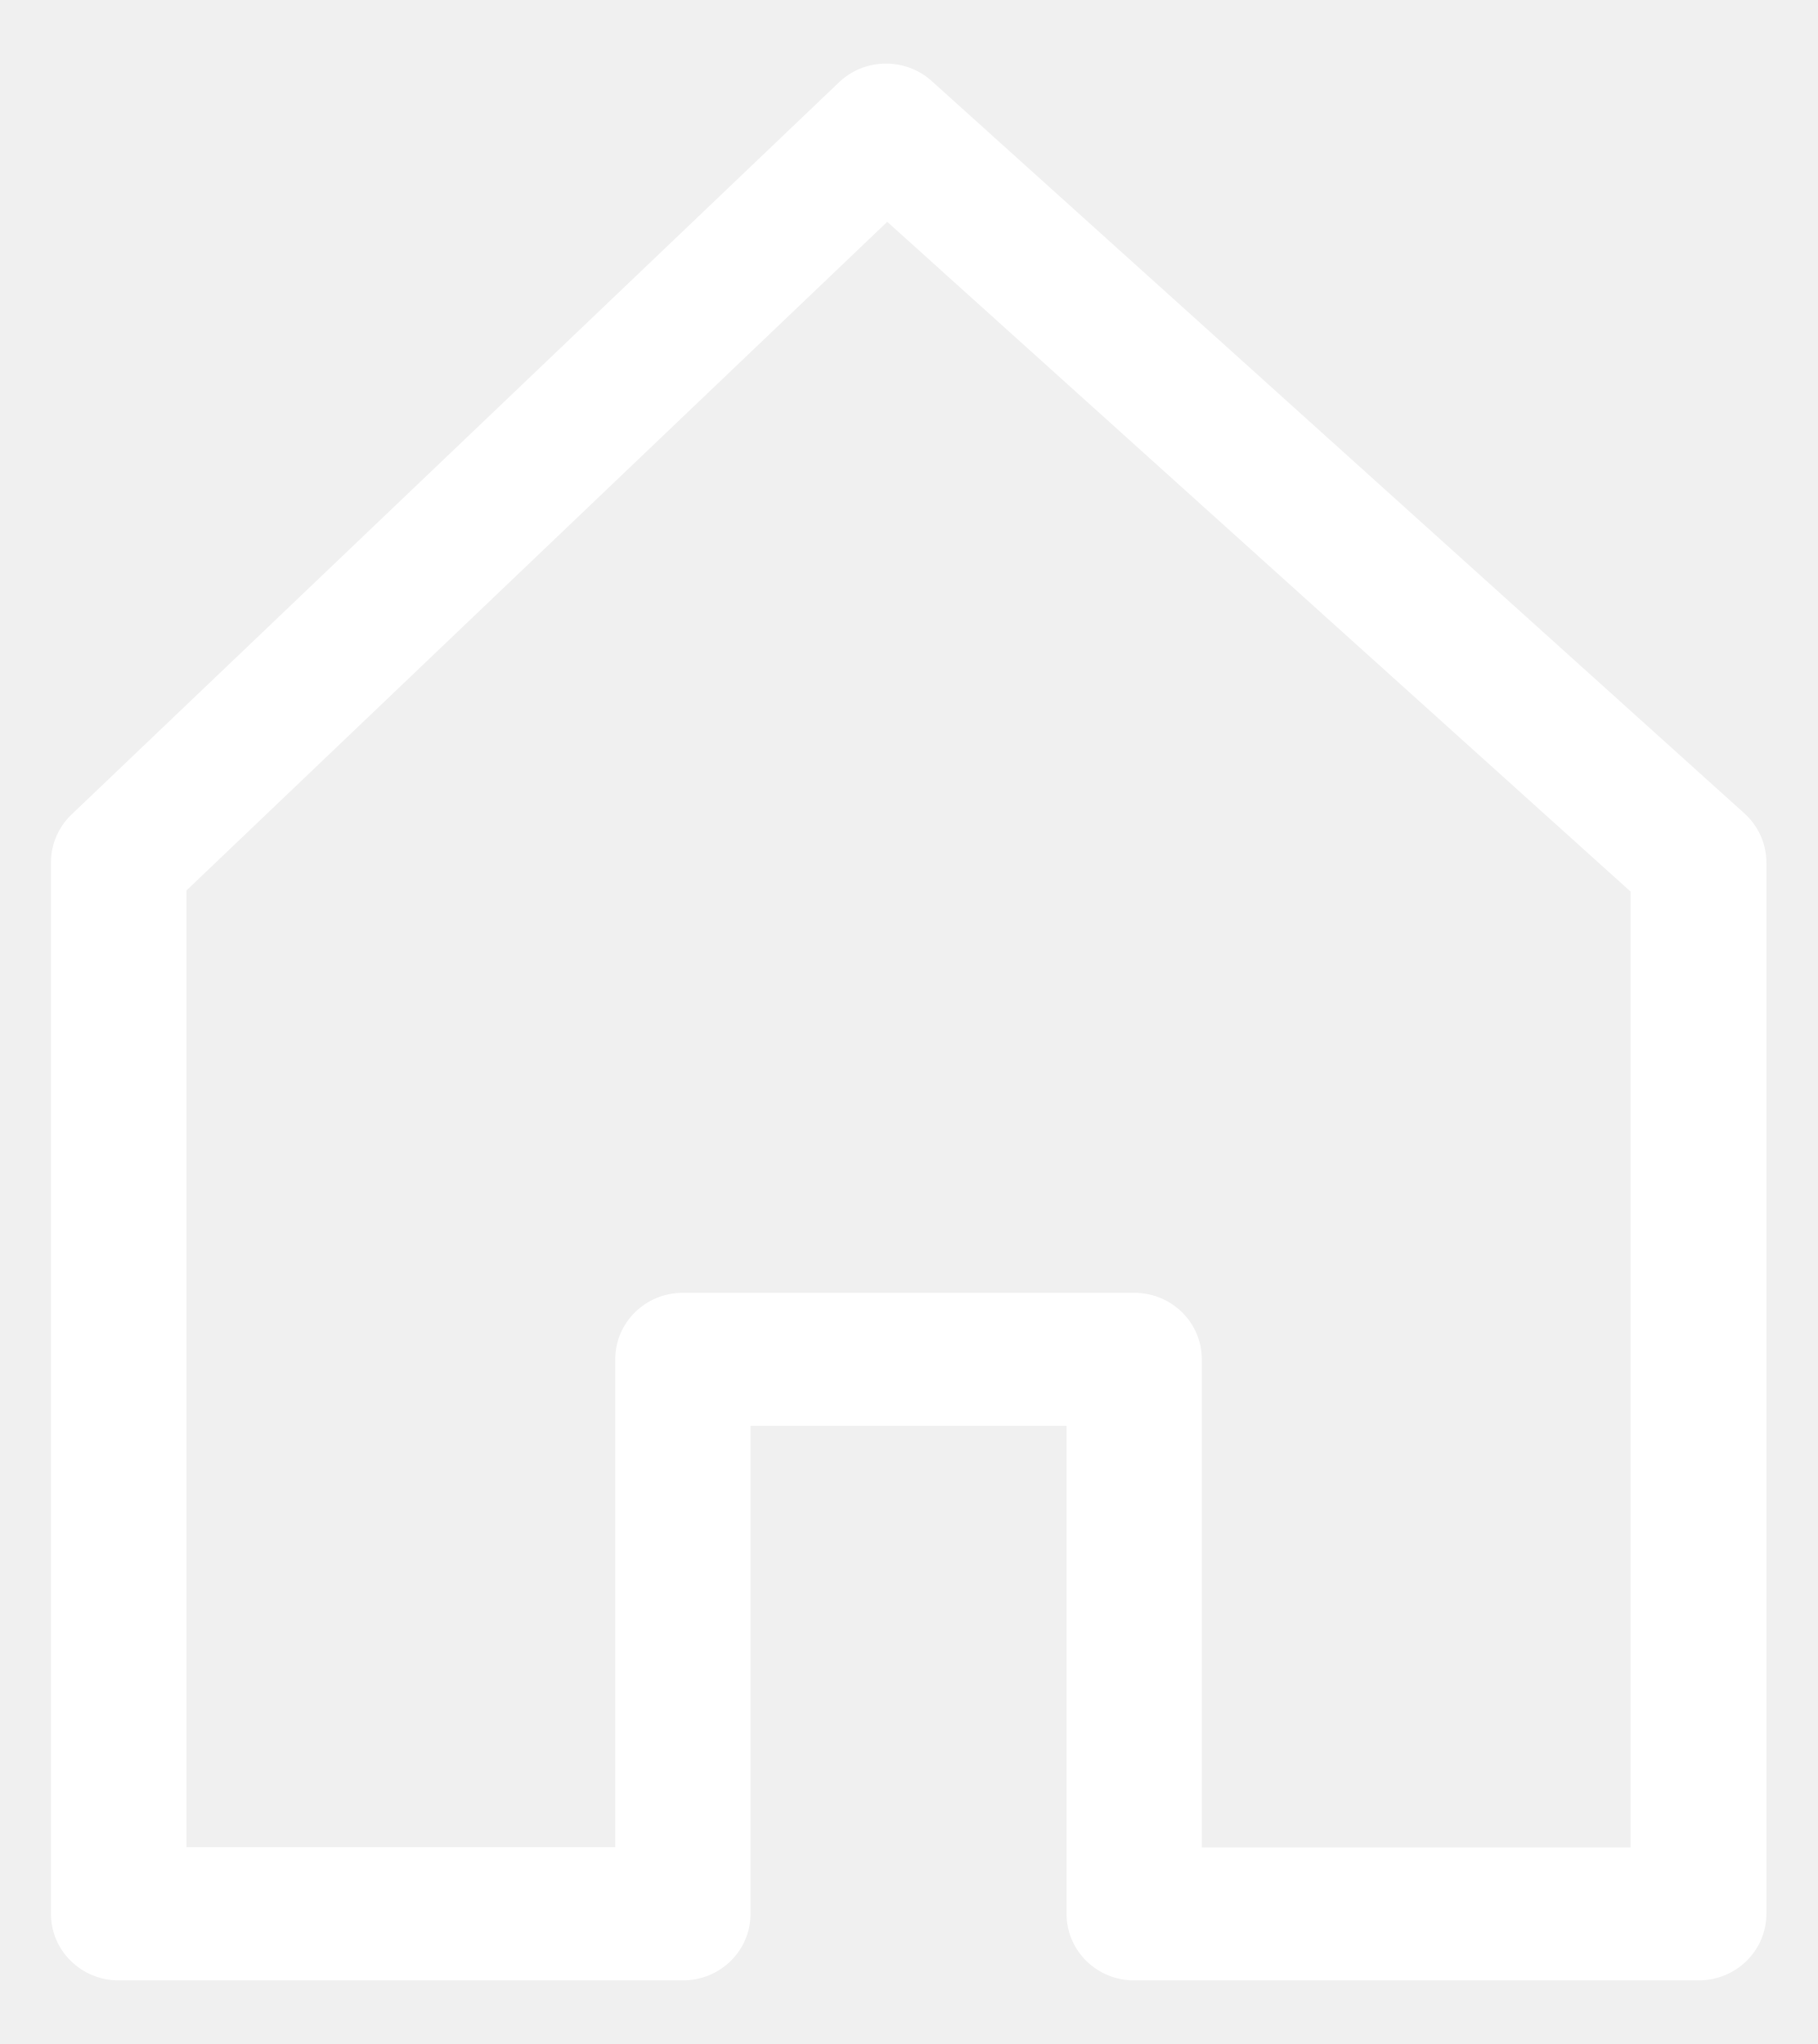
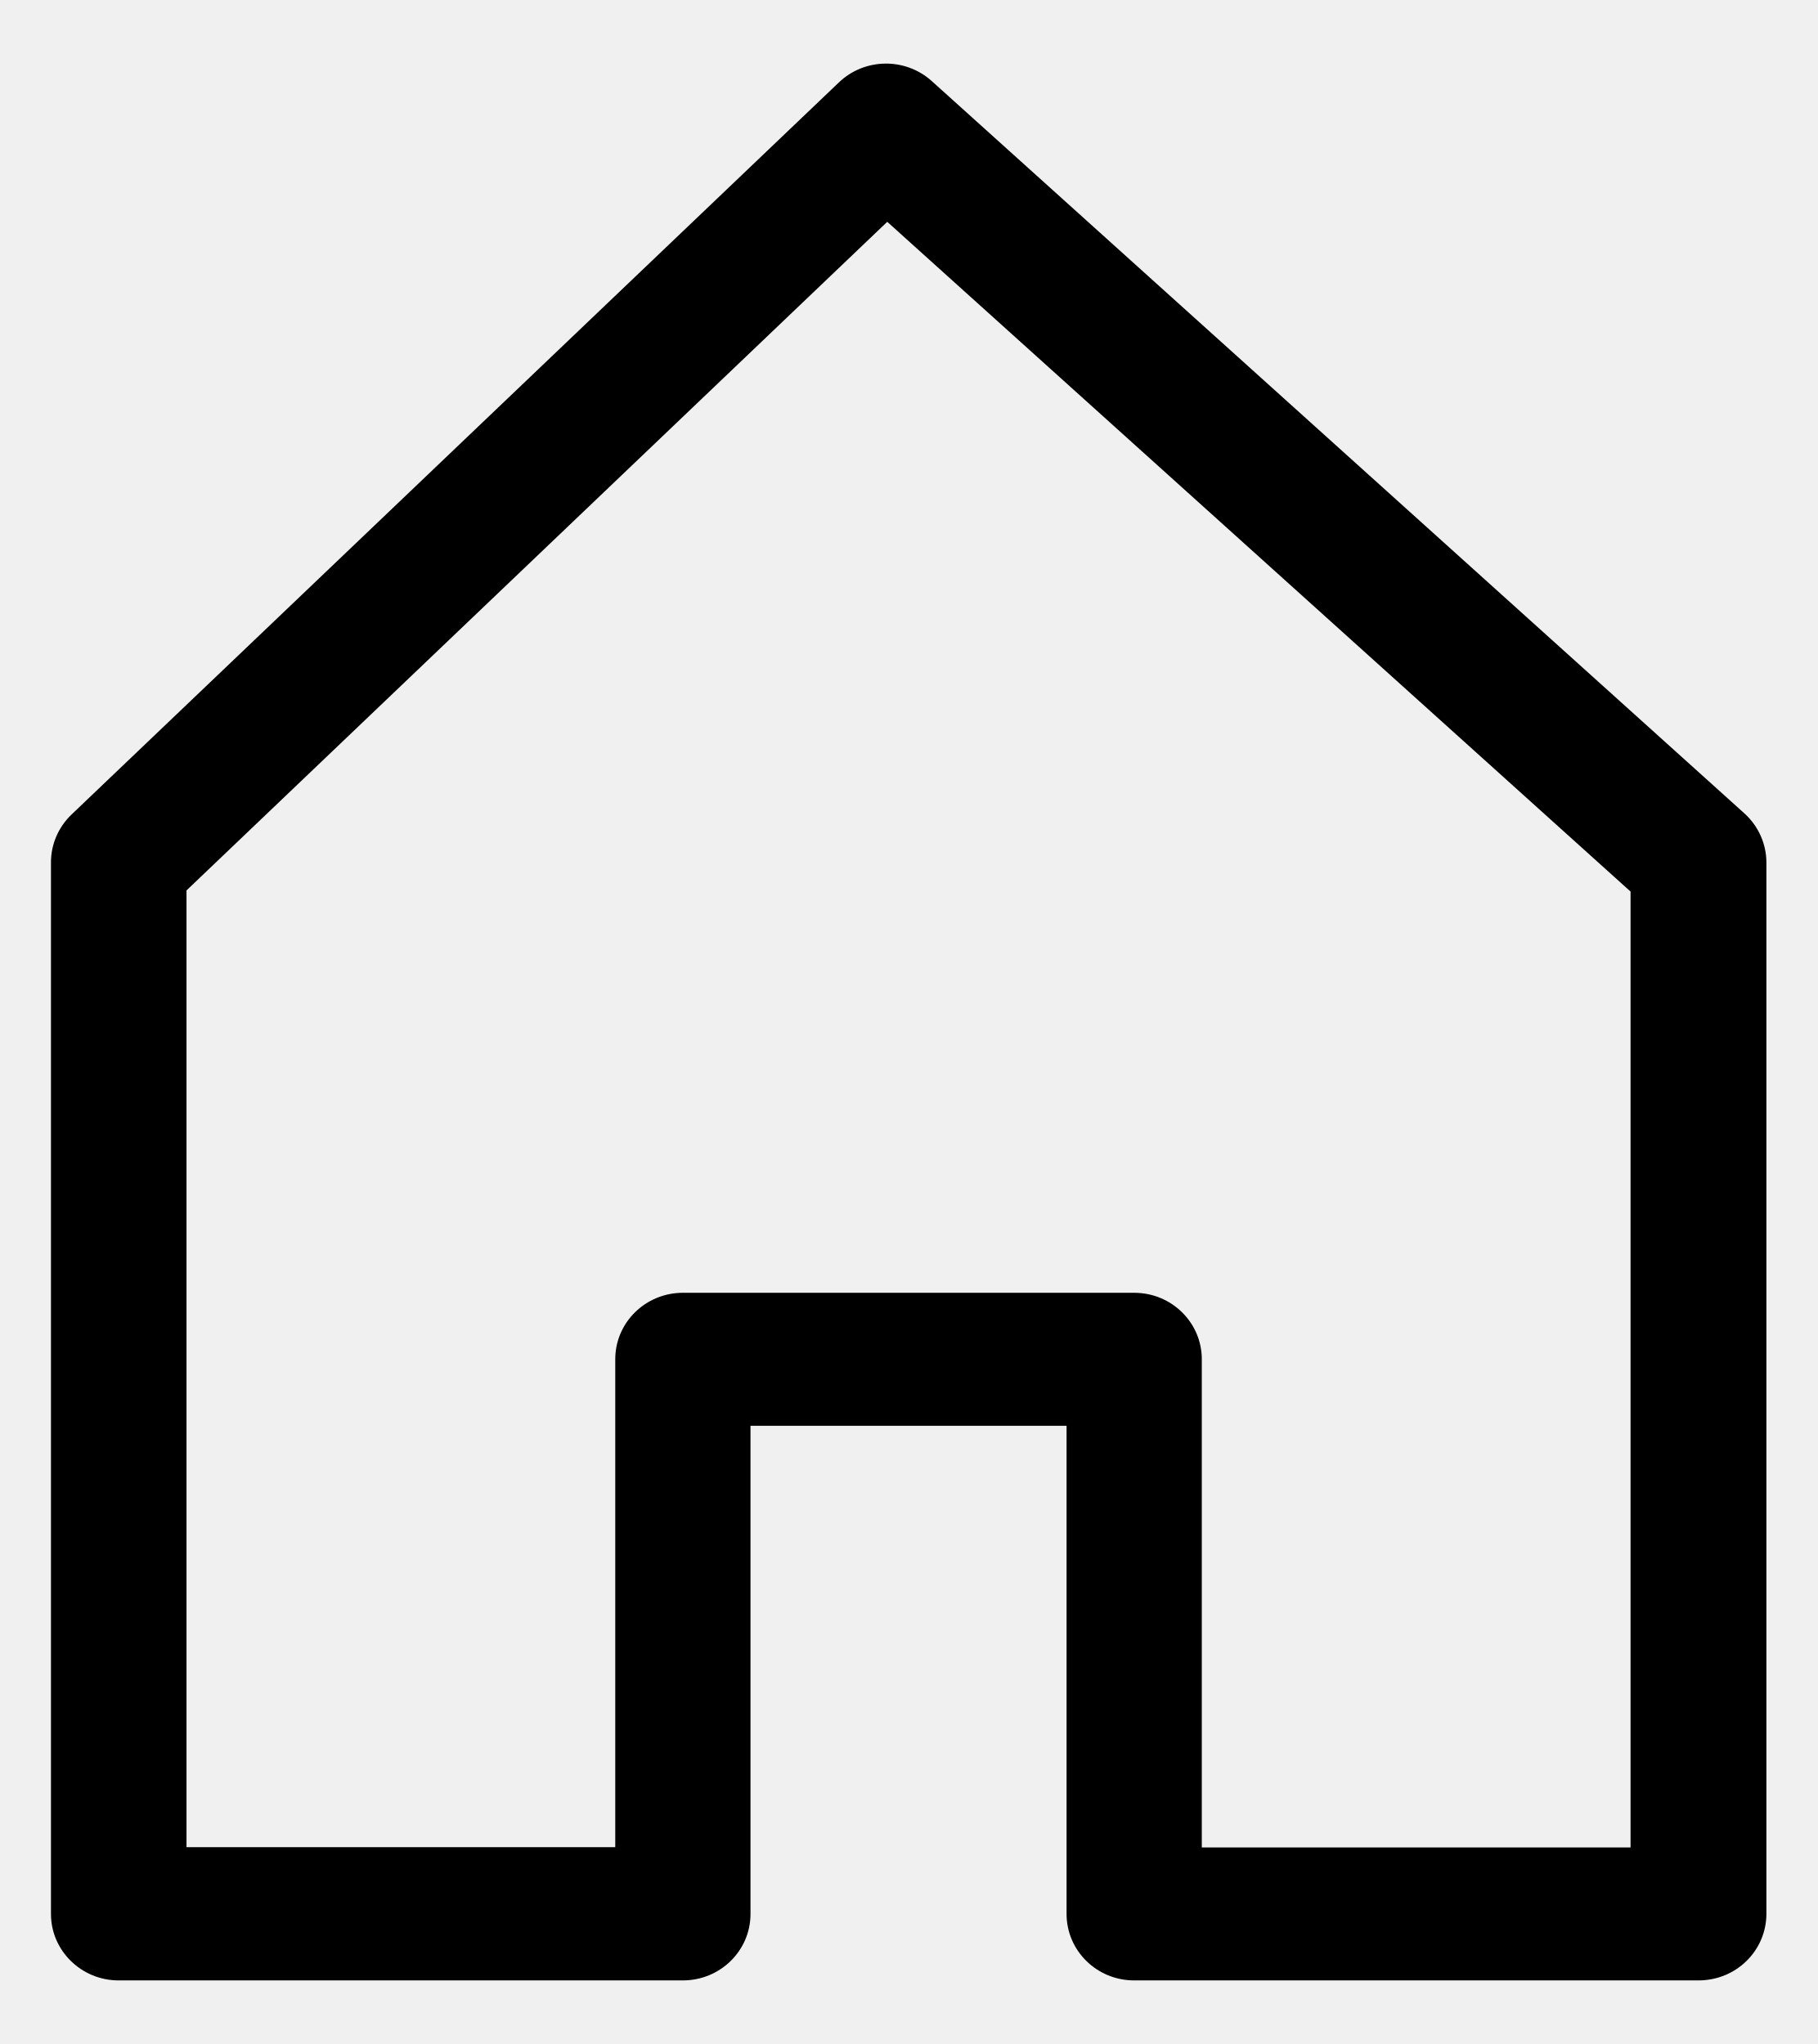
- <svg xmlns="http://www.w3.org/2000/svg" width="24" height="27" viewBox="0 0 24 27" fill="none">
-   <path d="M15.871 24.404H21.533V11.777L11.717 2.93L2.463 11.762V24.4H8.125V17.955C8.125 17.468 8.526 17.077 9.018 17.077H14.978C15.474 17.077 15.871 17.472 15.871 17.955V24.404ZM22.43 26.16H14.978C14.483 26.16 14.085 25.766 14.085 25.282V18.834H9.911V25.282C9.911 25.77 9.509 26.16 9.018 26.16H1.566C1.074 26.16 0.673 25.766 0.673 25.282V11.39C0.673 11.154 0.771 10.926 0.944 10.76L11.079 1.088C11.418 0.764 11.957 0.756 12.307 1.073L23.036 10.744C23.221 10.911 23.327 11.147 23.327 11.394V25.286C23.323 25.77 22.926 26.16 22.43 26.16Z" fill="white" />
+ <svg xmlns="http://www.w3.org/2000/svg" width="24" height="27" viewBox="0 0 24 27">
+   <path d="M15.871 24.404H21.533V11.777L11.717 2.93L2.463 11.762V24.4H8.125V17.955C8.125 17.468 8.526 17.077 9.018 17.077H14.978C15.474 17.077 15.871 17.472 15.871 17.955V24.404ZM22.43 26.16H14.978C14.483 26.16 14.085 25.766 14.085 25.282V18.834H9.911V25.282C9.911 25.77 9.509 26.16 9.018 26.16H1.566C1.074 26.16 0.673 25.766 0.673 25.282V11.39C0.673 11.154 0.771 10.926 0.944 10.76L11.079 1.088C11.418 0.764 11.957 0.756 12.307 1.073L23.036 10.744C23.221 10.911 23.327 11.147 23.327 11.394V25.286C23.323 25.77 22.926 26.16 22.43 26.16Z" />
</svg>
